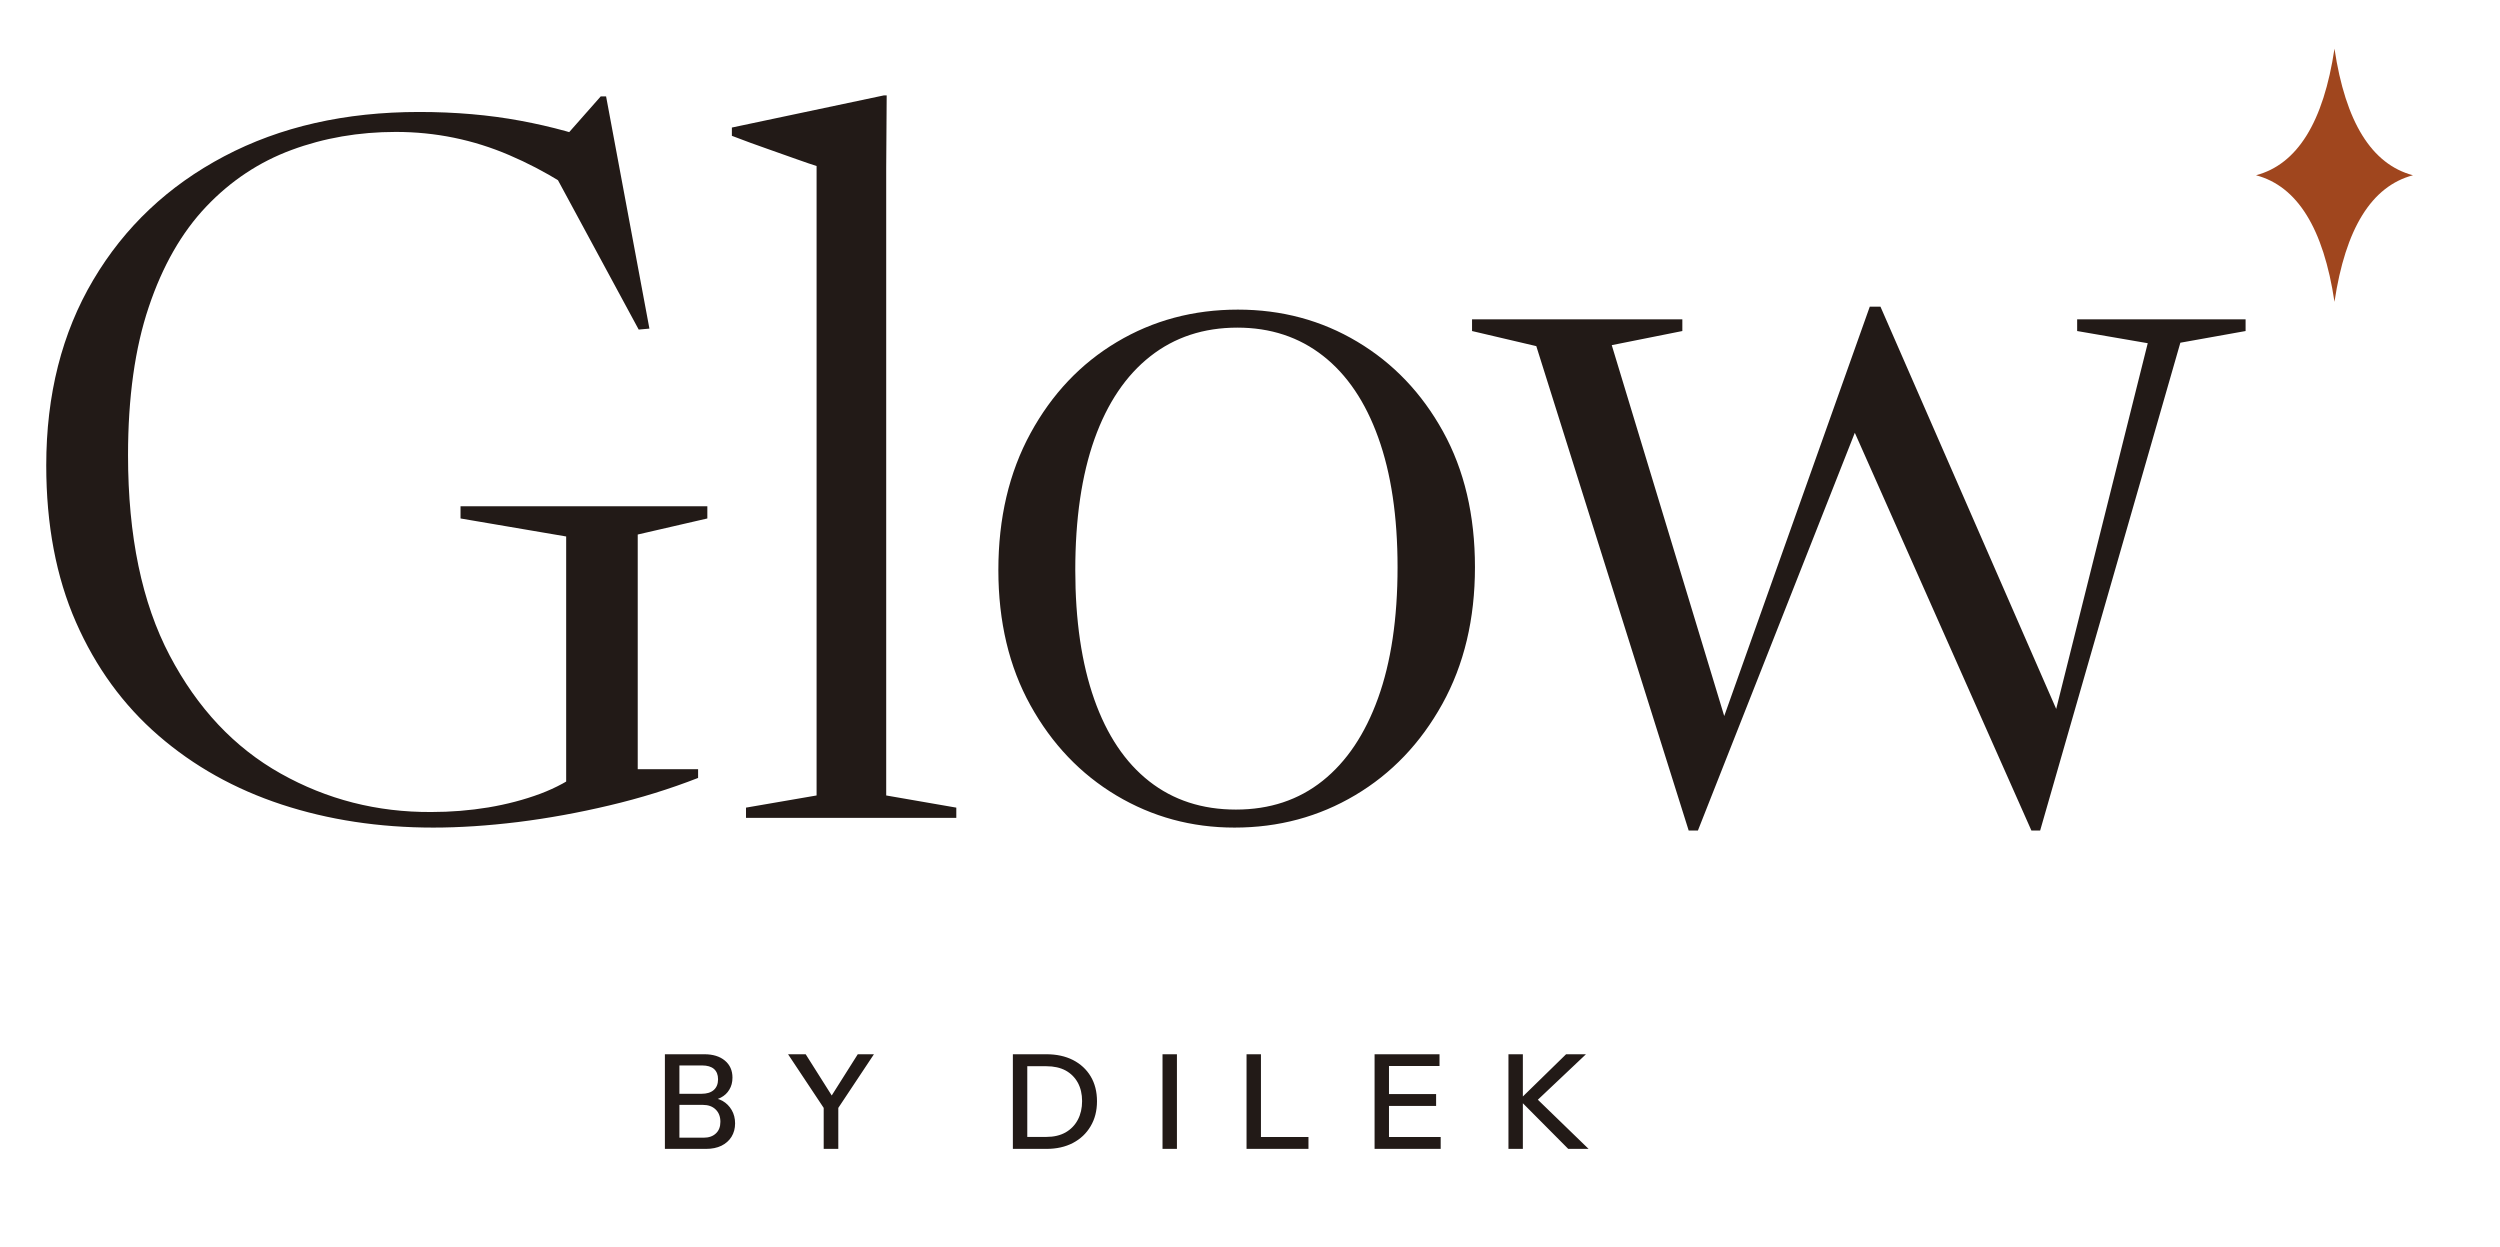
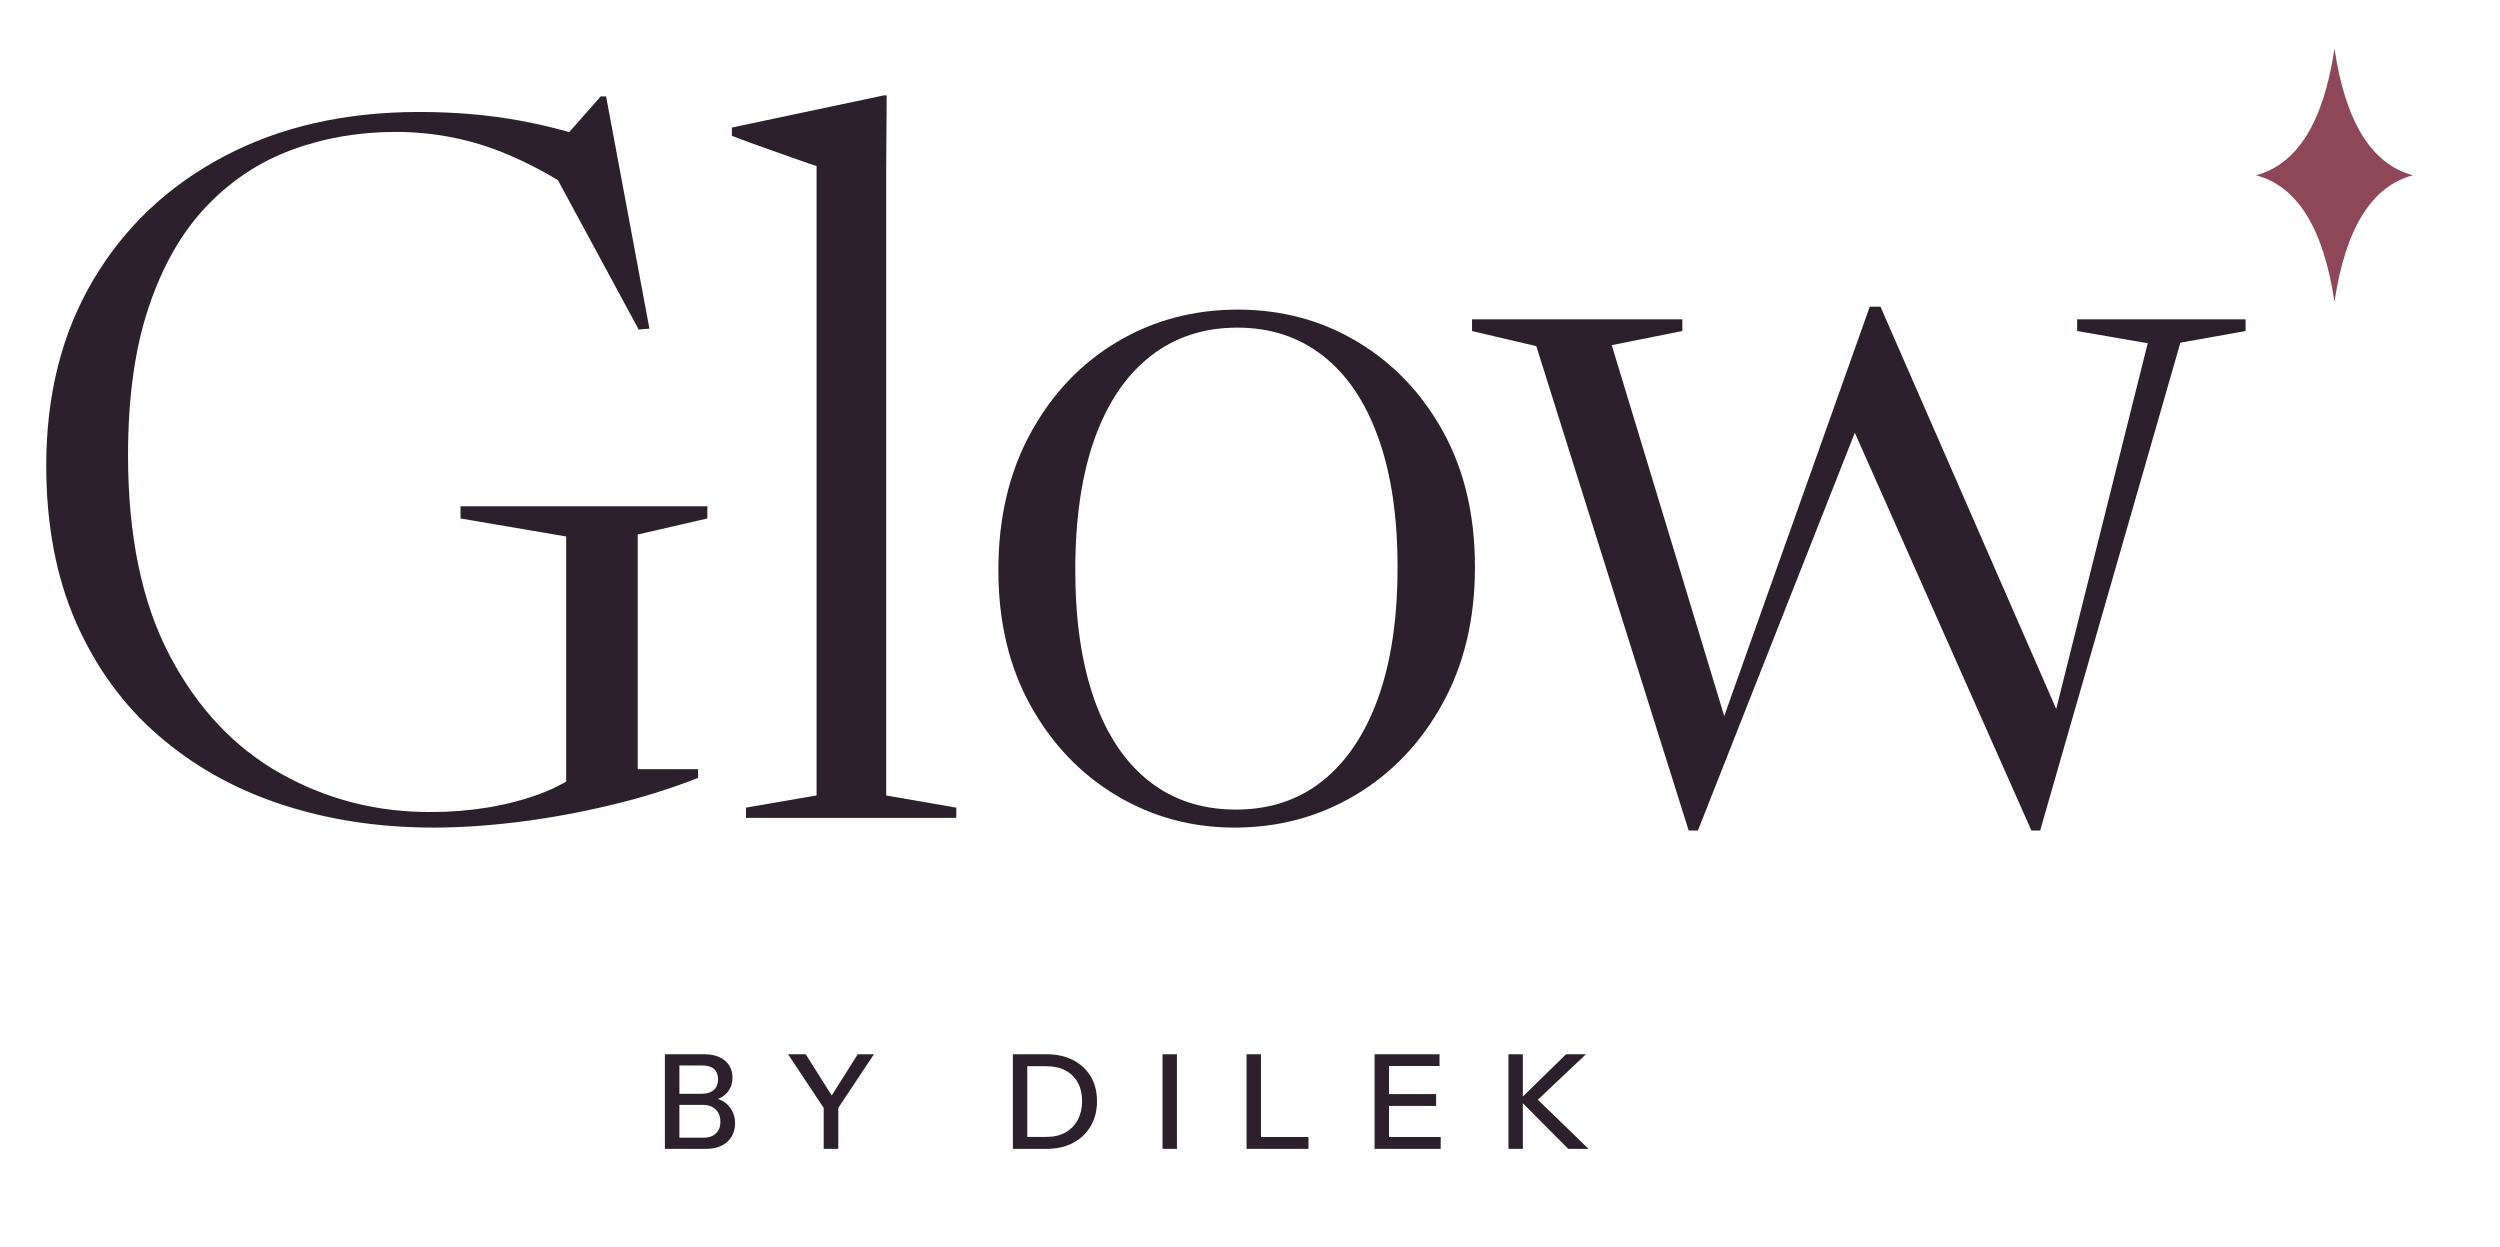
<svg xmlns="http://www.w3.org/2000/svg" viewBox="0 -84 256.77 128" role="img" aria-label="Glow by Dilek">
-   <path fill="#221A17" d="M65.5 -5L71.7 -5L71.7 -4.1Q67.35 -2.4 62.6 -1.28Q57.85 -0.15 53.2 0.43Q48.55 1 44.5 1Q36.15 1 28.93 -1.37Q21.7 -3.75 16.28 -8.45Q10.85 -13.15 7.8 -20.1Q4.75 -27.05 4.75 -36.2Q4.75 -47.1 9.58 -55.25Q14.4 -63.4 23.03 -67.95Q31.65 -72.5 43.05 -72.5Q48.6 -72.5 53.45 -71.6Q58.3 -70.7 62.3 -69.15L57.2 -69L61.7 -74.1L62.25 -74.1L66.7 -50.25L65.6 -50.15L55.6 -68.65L62.9 -61.5Q57.85 -65.7 52.3 -68.07Q46.75 -70.45 40.65 -70.45Q34.95 -70.45 29.95 -68.6Q24.95 -66.75 21.18 -62.78Q17.4 -58.8 15.28 -52.47Q13.15 -46.15 13.15 -37.25Q13.15 -24.8 17.43 -16.67Q21.7 -8.55 28.83 -4.55Q35.95 -0.55 44.3 -0.6Q47.3 -0.6 50.15 -1.07Q53 -1.55 55.48 -2.47Q57.95 -3.4 59.75 -4.8L58.15 -1.6L58.15 -28.9L47.3 -30.75L47.3 -32L72.65 -32L72.65 -30.75L65.5 -29.1ZM91.02 -2.3L98.22 -1.05L98.22 0L76.62 0L76.62 -1.05L83.87 -2.3L83.87 -66.95Q83.22 -67.15 81.9 -67.62Q80.57 -68.1 78.85 -68.7Q77.12 -69.3 75.17 -70.05L75.17 -70.9L90.77 -74.2L91.07 -74.2L91.02 -66.75ZM126.94 -0.85Q132.14 -0.85 135.84 -3.8Q139.54 -6.75 141.54 -12.3Q143.54 -17.85 143.54 -25.75Q143.54 -33.55 141.56 -39.05Q139.59 -44.55 135.89 -47.45Q132.19 -50.35 127.09 -50.35Q121.89 -50.35 118.14 -47.4Q114.39 -44.45 112.41 -38.9Q110.44 -33.35 110.44 -25.45Q110.44 -17.7 112.39 -12.17Q114.34 -6.65 118.04 -3.75Q121.74 -0.85 126.94 -0.85ZM126.79 1Q120.19 1 114.66 -2.3Q109.14 -5.6 105.84 -11.55Q102.54 -17.5 102.54 -25.45Q102.54 -33.45 105.84 -39.5Q109.14 -45.55 114.71 -48.87Q120.29 -52.2 127.14 -52.2Q133.89 -52.2 139.41 -48.9Q144.94 -45.6 148.21 -39.68Q151.49 -33.75 151.49 -25.75Q151.49 -17.75 148.14 -11.7Q144.79 -5.65 139.19 -2.33Q133.59 1 126.79 1ZM220.59 -48.75L213.34 -50L213.34 -51.2L230.64 -51.2L230.64 -50L223.94 -48.8L209.54 1.3L208.64 1.3L189.24 -42.4L191.49 -42.05L174.39 1.3L173.44 1.3L157.79 -48.45L151.19 -50L151.19 -51.2L172.79 -51.2L172.79 -50L165.54 -48.55L177.64 -8.65L175.49 -5.95L192.04 -52.5L193.14 -52.5L211.99 -9.35L209.89 -6Z" />
-   <path fill="#A0461E" d="M239.77 -79Q241.46 -67.69 247.83 -66Q241.46 -64.31 239.77 -53Q238.08 -64.31 231.71 -66Q238.08 -67.69 239.77 -79Z" />
-   <path fill="#221A17" transform="translate(67.32 34)" d="M2.08 0L2.08 -1.15L4.95 -1.15Q5.75 -1.15 6.21 -1.59Q6.67 -2.02 6.67 -2.78Q6.67 -3.58 6.18 -4.05Q5.7 -4.52 4.87 -4.52L2.08 -4.52L2.08 -5.66L4.74 -5.66Q5.54 -5.66 5.98 -6.04Q6.43 -6.43 6.43 -7.15Q6.43 -7.84 6.01 -8.21Q5.59 -8.57 4.79 -8.57L2.08 -8.57L2.08 -9.72L5.02 -9.72Q6.35 -9.72 7.13 -9.07Q7.91 -8.42 7.91 -7.32Q7.91 -6.61 7.59 -6.09Q7.28 -5.56 6.72 -5.27Q6.17 -4.98 5.47 -4.98L5.54 -5.26Q6.29 -5.26 6.89 -4.93Q7.48 -4.59 7.83 -3.99Q8.18 -3.39 8.18 -2.62Q8.18 -1.84 7.81 -1.24Q7.44 -0.65 6.77 -0.32Q6.1 0 5.2 0ZM0.97 0L0.97 -9.72L2.46 -9.72L2.46 0ZM17.28 0L17.28 -4.21L13.62 -9.72L15.43 -9.72L18.5 -4.86L17.71 -4.86L20.78 -9.72L22.44 -9.72L18.78 -4.21L18.78 0ZM37.61 0L37.61 -1.23L40.15 -1.23Q41.3 -1.23 42.12 -1.69Q42.94 -2.16 43.38 -2.99Q43.82 -3.82 43.82 -4.91Q43.82 -5.99 43.38 -6.8Q42.94 -7.6 42.13 -8.05Q41.31 -8.49 40.15 -8.49L37.62 -8.49L37.62 -9.72L40.15 -9.72Q41.71 -9.72 42.88 -9.13Q44.05 -8.53 44.7 -7.45Q45.35 -6.36 45.35 -4.89Q45.35 -3.42 44.69 -2.32Q44.04 -1.22 42.88 -0.61Q41.71 0 40.16 0ZM36.71 0L36.71 -9.72L38.19 -9.72L38.19 0ZM52.08 0L52.08 -9.72L53.56 -9.72L53.56 0ZM60.71 0L60.71 -9.72L62.19 -9.72L62.19 0ZM61.44 0L61.44 -1.22L67.07 -1.22L67.07 0ZM73.86 0L73.86 -9.72L75.34 -9.72L75.34 0ZM74.59 0L74.59 -1.22L80.65 -1.22L80.65 0ZM74.59 -4.41L74.59 -5.63L80.18 -5.63L80.18 -4.41ZM74.59 -8.51L74.59 -9.72L80.53 -9.72L80.53 -8.51ZM87.61 0L87.61 -9.72L89.09 -9.72L89.09 0ZM88.75 -5.05L93.53 -9.72L95.57 -9.72L90.63 -5.05ZM93.75 0L88.73 -5.05L90.63 -5.05L95.84 0Z" />
+   <path fill="#2B202B" d="M65.5 -5L71.7 -5L71.7 -4.1Q67.35 -2.4 62.6 -1.28Q57.85 -0.15 53.2 0.43Q48.55 1 44.5 1Q36.15 1 28.93 -1.37Q21.7 -3.75 16.28 -8.45Q10.85 -13.15 7.8 -20.1Q4.75 -27.05 4.75 -36.2Q4.75 -47.1 9.58 -55.25Q14.4 -63.4 23.03 -67.95Q31.65 -72.5 43.05 -72.5Q48.6 -72.5 53.45 -71.6Q58.3 -70.7 62.3 -69.15L57.2 -69L61.7 -74.1L62.25 -74.1L66.7 -50.25L65.6 -50.15L55.6 -68.65L62.9 -61.5Q57.85 -65.7 52.3 -68.07Q46.75 -70.45 40.65 -70.45Q34.95 -70.45 29.95 -68.6Q24.95 -66.75 21.18 -62.78Q17.4 -58.8 15.28 -52.47Q13.15 -46.15 13.15 -37.25Q13.15 -24.8 17.43 -16.67Q21.7 -8.55 28.83 -4.55Q35.95 -0.55 44.3 -0.6Q47.3 -0.6 50.15 -1.07Q53 -1.55 55.48 -2.47Q57.95 -3.4 59.75 -4.8L58.15 -1.6L58.15 -28.9L47.3 -30.75L47.3 -32L72.65 -32L72.65 -30.75L65.5 -29.1ZM91.02 -2.3L98.22 -1.05L98.22 0L76.62 0L76.62 -1.05L83.87 -2.3L83.87 -66.95Q83.22 -67.15 81.9 -67.62Q80.57 -68.1 78.85 -68.7Q77.12 -69.3 75.17 -70.05L75.17 -70.9L90.77 -74.2L91.07 -74.2L91.02 -66.75ZM126.94 -0.85Q132.14 -0.85 135.84 -3.8Q139.54 -6.75 141.54 -12.3Q143.54 -17.85 143.54 -25.75Q143.54 -33.55 141.56 -39.05Q139.59 -44.55 135.89 -47.45Q132.19 -50.35 127.09 -50.35Q121.89 -50.35 118.14 -47.4Q114.39 -44.45 112.41 -38.9Q110.44 -33.35 110.44 -25.45Q110.44 -17.7 112.39 -12.17Q114.34 -6.65 118.04 -3.75Q121.74 -0.85 126.94 -0.85ZM126.79 1Q120.19 1 114.66 -2.3Q109.14 -5.6 105.84 -11.55Q102.54 -17.5 102.54 -25.45Q102.54 -33.45 105.84 -39.5Q109.14 -45.55 114.71 -48.87Q120.29 -52.2 127.14 -52.2Q133.89 -52.2 139.41 -48.9Q144.94 -45.6 148.21 -39.68Q151.49 -33.75 151.49 -25.75Q151.49 -17.75 148.14 -11.7Q144.79 -5.65 139.19 -2.33Q133.59 1 126.79 1ZM220.59 -48.75L213.34 -50L213.34 -51.2L230.64 -51.2L230.64 -50L223.94 -48.8L209.54 1.3L208.64 1.3L189.24 -42.4L191.49 -42.05L174.39 1.3L173.44 1.3L157.79 -48.45L151.19 -50L151.19 -51.2L172.79 -51.2L172.79 -50L165.54 -48.55L177.64 -8.65L175.49 -5.95L192.04 -52.5L193.14 -52.5L211.99 -9.35L209.89 -6Z" />
+   <path fill="#8E4759" d="M239.77 -79Q241.46 -67.69 247.83 -66Q241.46 -64.31 239.77 -53Q238.08 -64.31 231.71 -66Q238.08 -67.69 239.77 -79Z" />
+   <path fill="#2B202B" transform="translate(67.32 34)" d="M2.08 0L2.08 -1.15L4.95 -1.15Q5.75 -1.15 6.21 -1.59Q6.67 -2.02 6.67 -2.78Q6.67 -3.58 6.18 -4.05Q5.7 -4.52 4.87 -4.52L2.08 -4.52L2.08 -5.66L4.74 -5.66Q5.54 -5.66 5.98 -6.04Q6.43 -6.43 6.43 -7.15Q6.43 -7.84 6.01 -8.21Q5.59 -8.57 4.79 -8.57L2.08 -8.57L2.08 -9.72L5.02 -9.72Q6.35 -9.72 7.13 -9.07Q7.91 -8.42 7.91 -7.32Q7.91 -6.61 7.59 -6.09Q7.28 -5.56 6.72 -5.27Q6.17 -4.98 5.47 -4.98L5.54 -5.26Q6.29 -5.26 6.89 -4.93Q7.48 -4.59 7.83 -3.99Q8.18 -3.39 8.18 -2.62Q8.18 -1.84 7.81 -1.24Q7.44 -0.65 6.77 -0.32Q6.1 0 5.2 0ZM0.97 0L0.97 -9.72L2.46 -9.72L2.46 0ZM17.28 0L17.28 -4.21L13.62 -9.72L15.43 -9.72L18.5 -4.86L17.71 -4.86L20.78 -9.72L22.44 -9.72L18.78 -4.21L18.78 0ZM37.61 0L37.61 -1.23L40.15 -1.23Q41.3 -1.23 42.12 -1.69Q42.94 -2.16 43.38 -2.99Q43.82 -3.82 43.82 -4.91Q43.82 -5.99 43.38 -6.8Q42.94 -7.6 42.13 -8.05Q41.31 -8.49 40.15 -8.49L37.62 -8.49L37.62 -9.72L40.15 -9.72Q41.71 -9.72 42.88 -9.13Q44.05 -8.53 44.7 -7.45Q45.35 -6.36 45.35 -4.89Q45.35 -3.42 44.69 -2.32Q44.04 -1.22 42.88 -0.61Q41.71 0 40.16 0ZM36.71 0L36.71 -9.72L38.19 -9.72L38.19 0ZM52.08 0L52.08 -9.72L53.56 -9.72L53.56 0ZM60.71 0L60.71 -9.72L62.19 -9.72L62.19 0ZM61.44 0L61.44 -1.22L67.07 -1.22L67.07 0ZM73.86 0L73.86 -9.72L75.34 -9.72L75.34 0ZM74.59 0L74.59 -1.22L80.65 -1.22L80.65 0ZM74.59 -4.41L74.59 -5.63L80.18 -5.63L80.18 -4.41ZM74.59 -8.51L74.59 -9.72L80.53 -9.72L80.53 -8.51ZM87.61 0L87.61 -9.72L89.09 -9.72L89.09 0ZM88.75 -5.05L93.53 -9.72L95.57 -9.72L90.63 -5.05ZM93.75 0L88.73 -5.05L90.63 -5.05L95.84 0Z" />
</svg>
